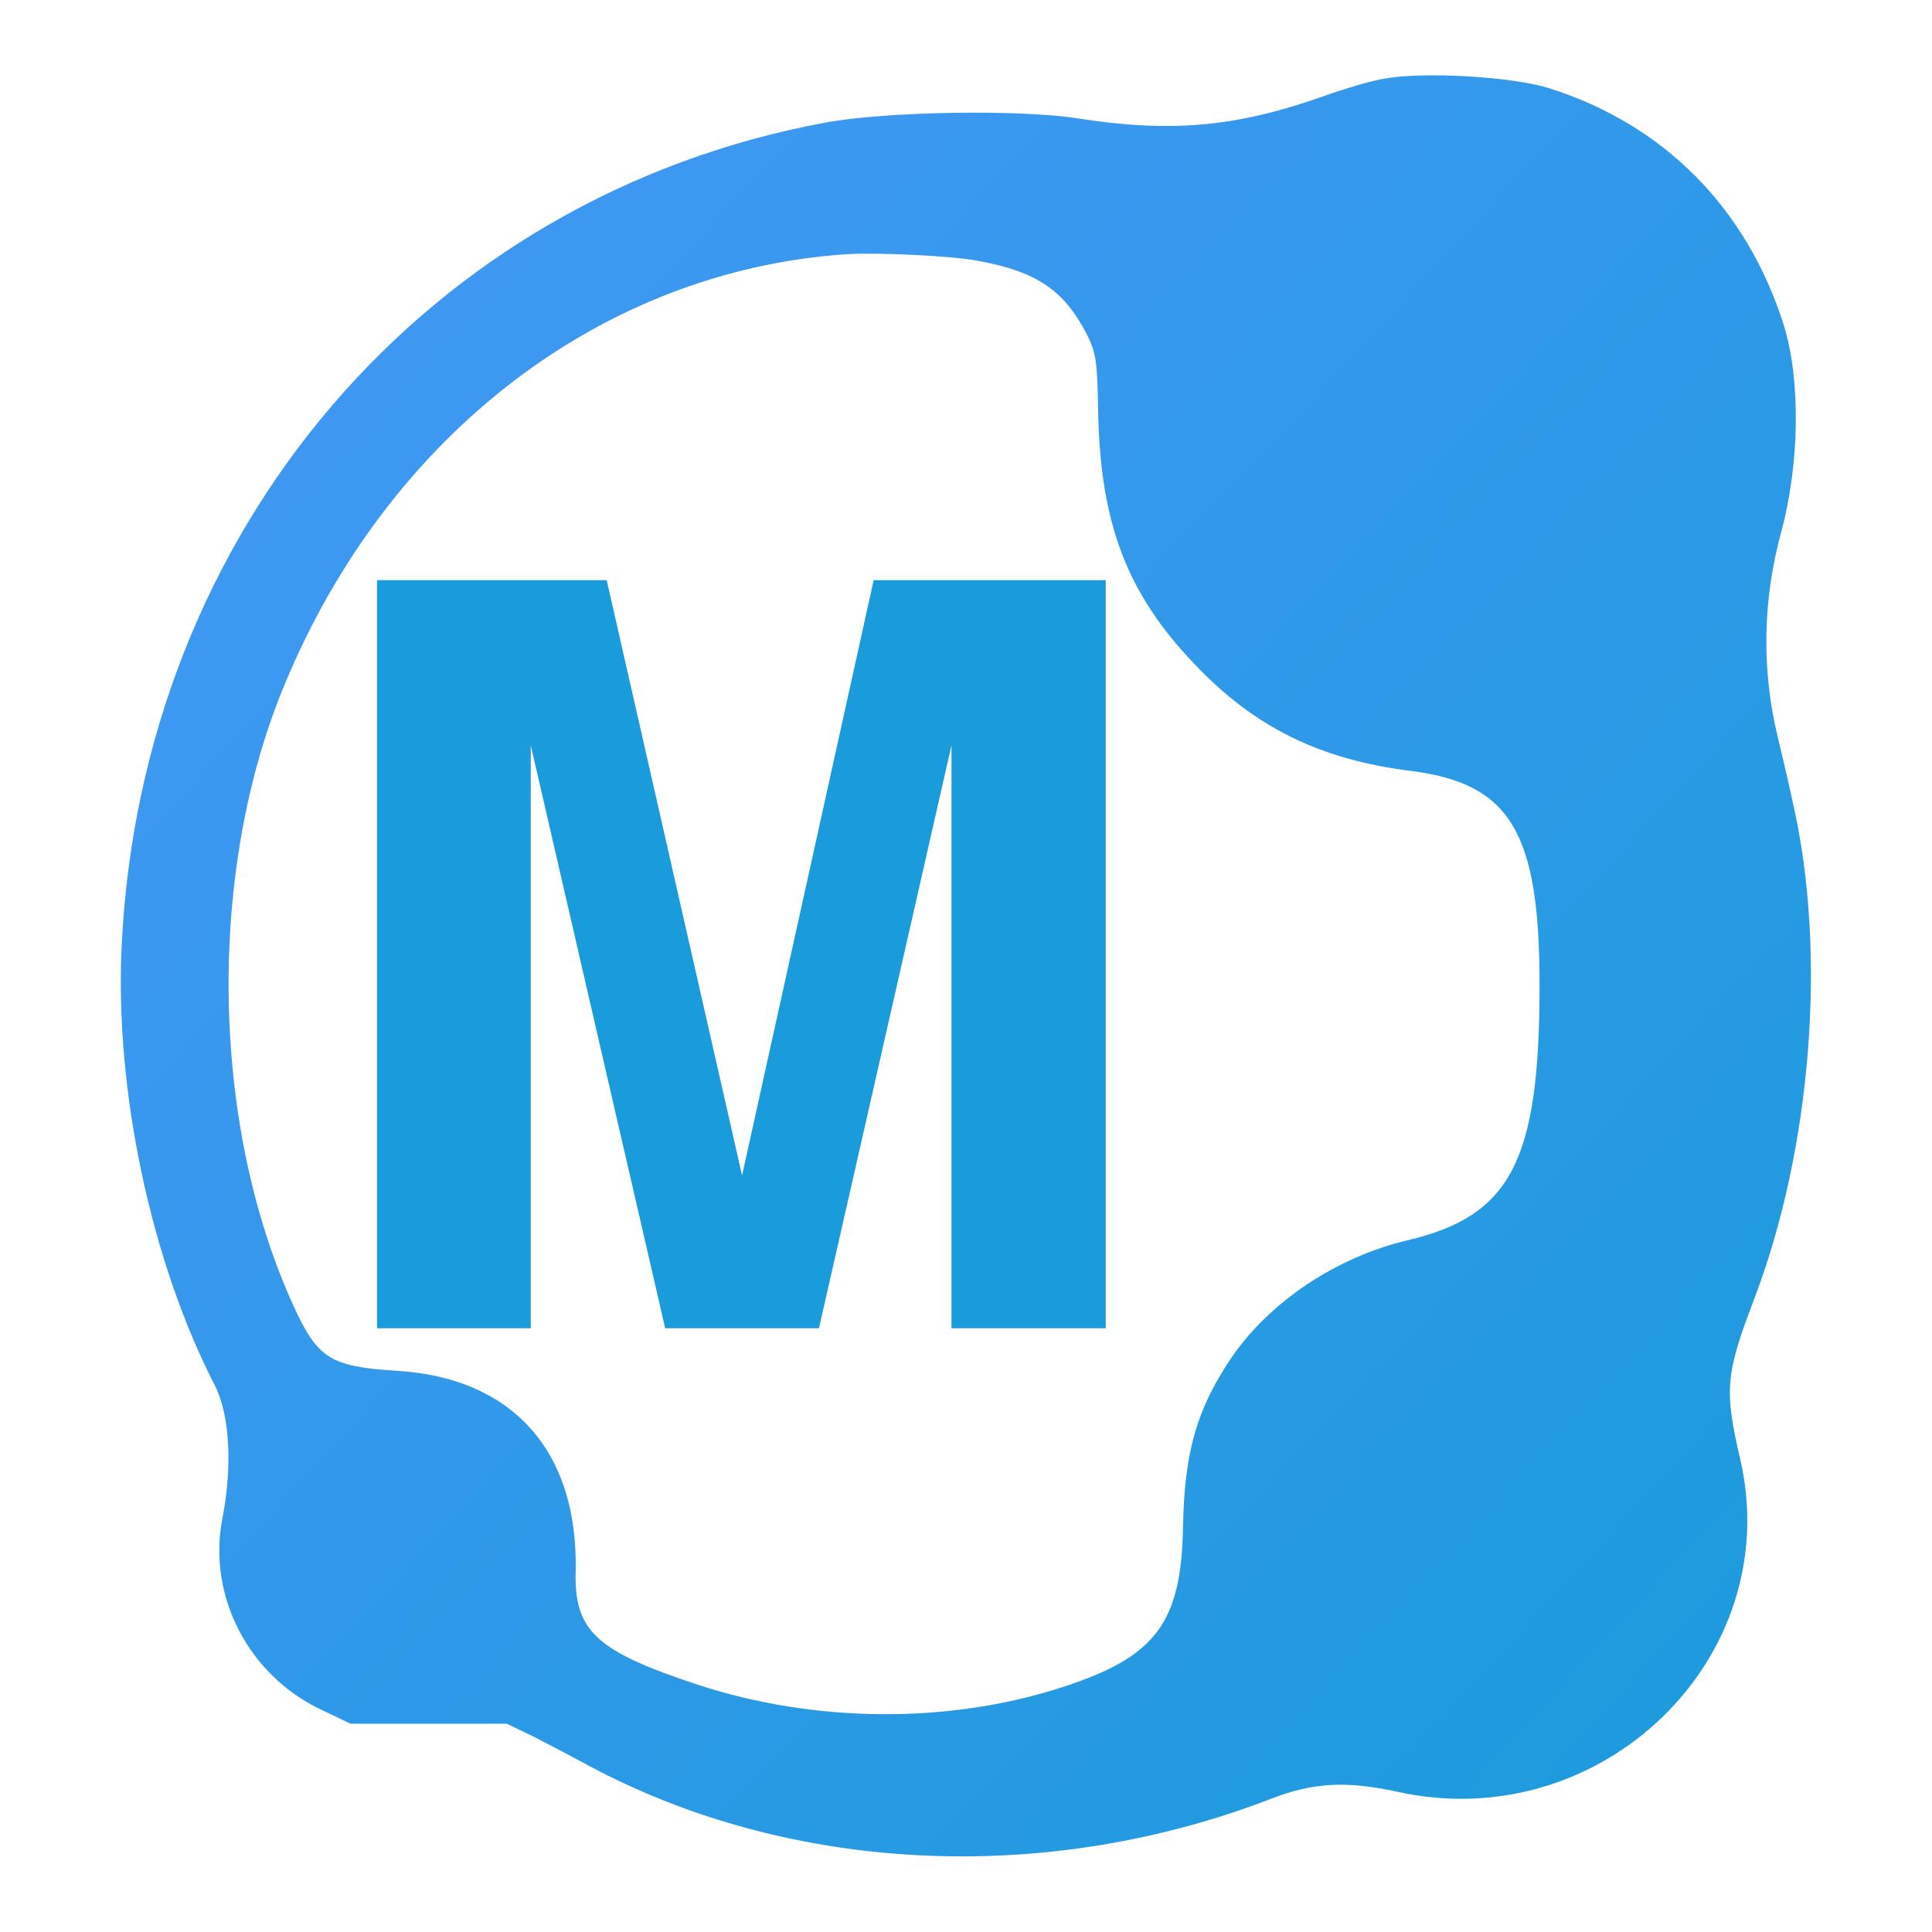
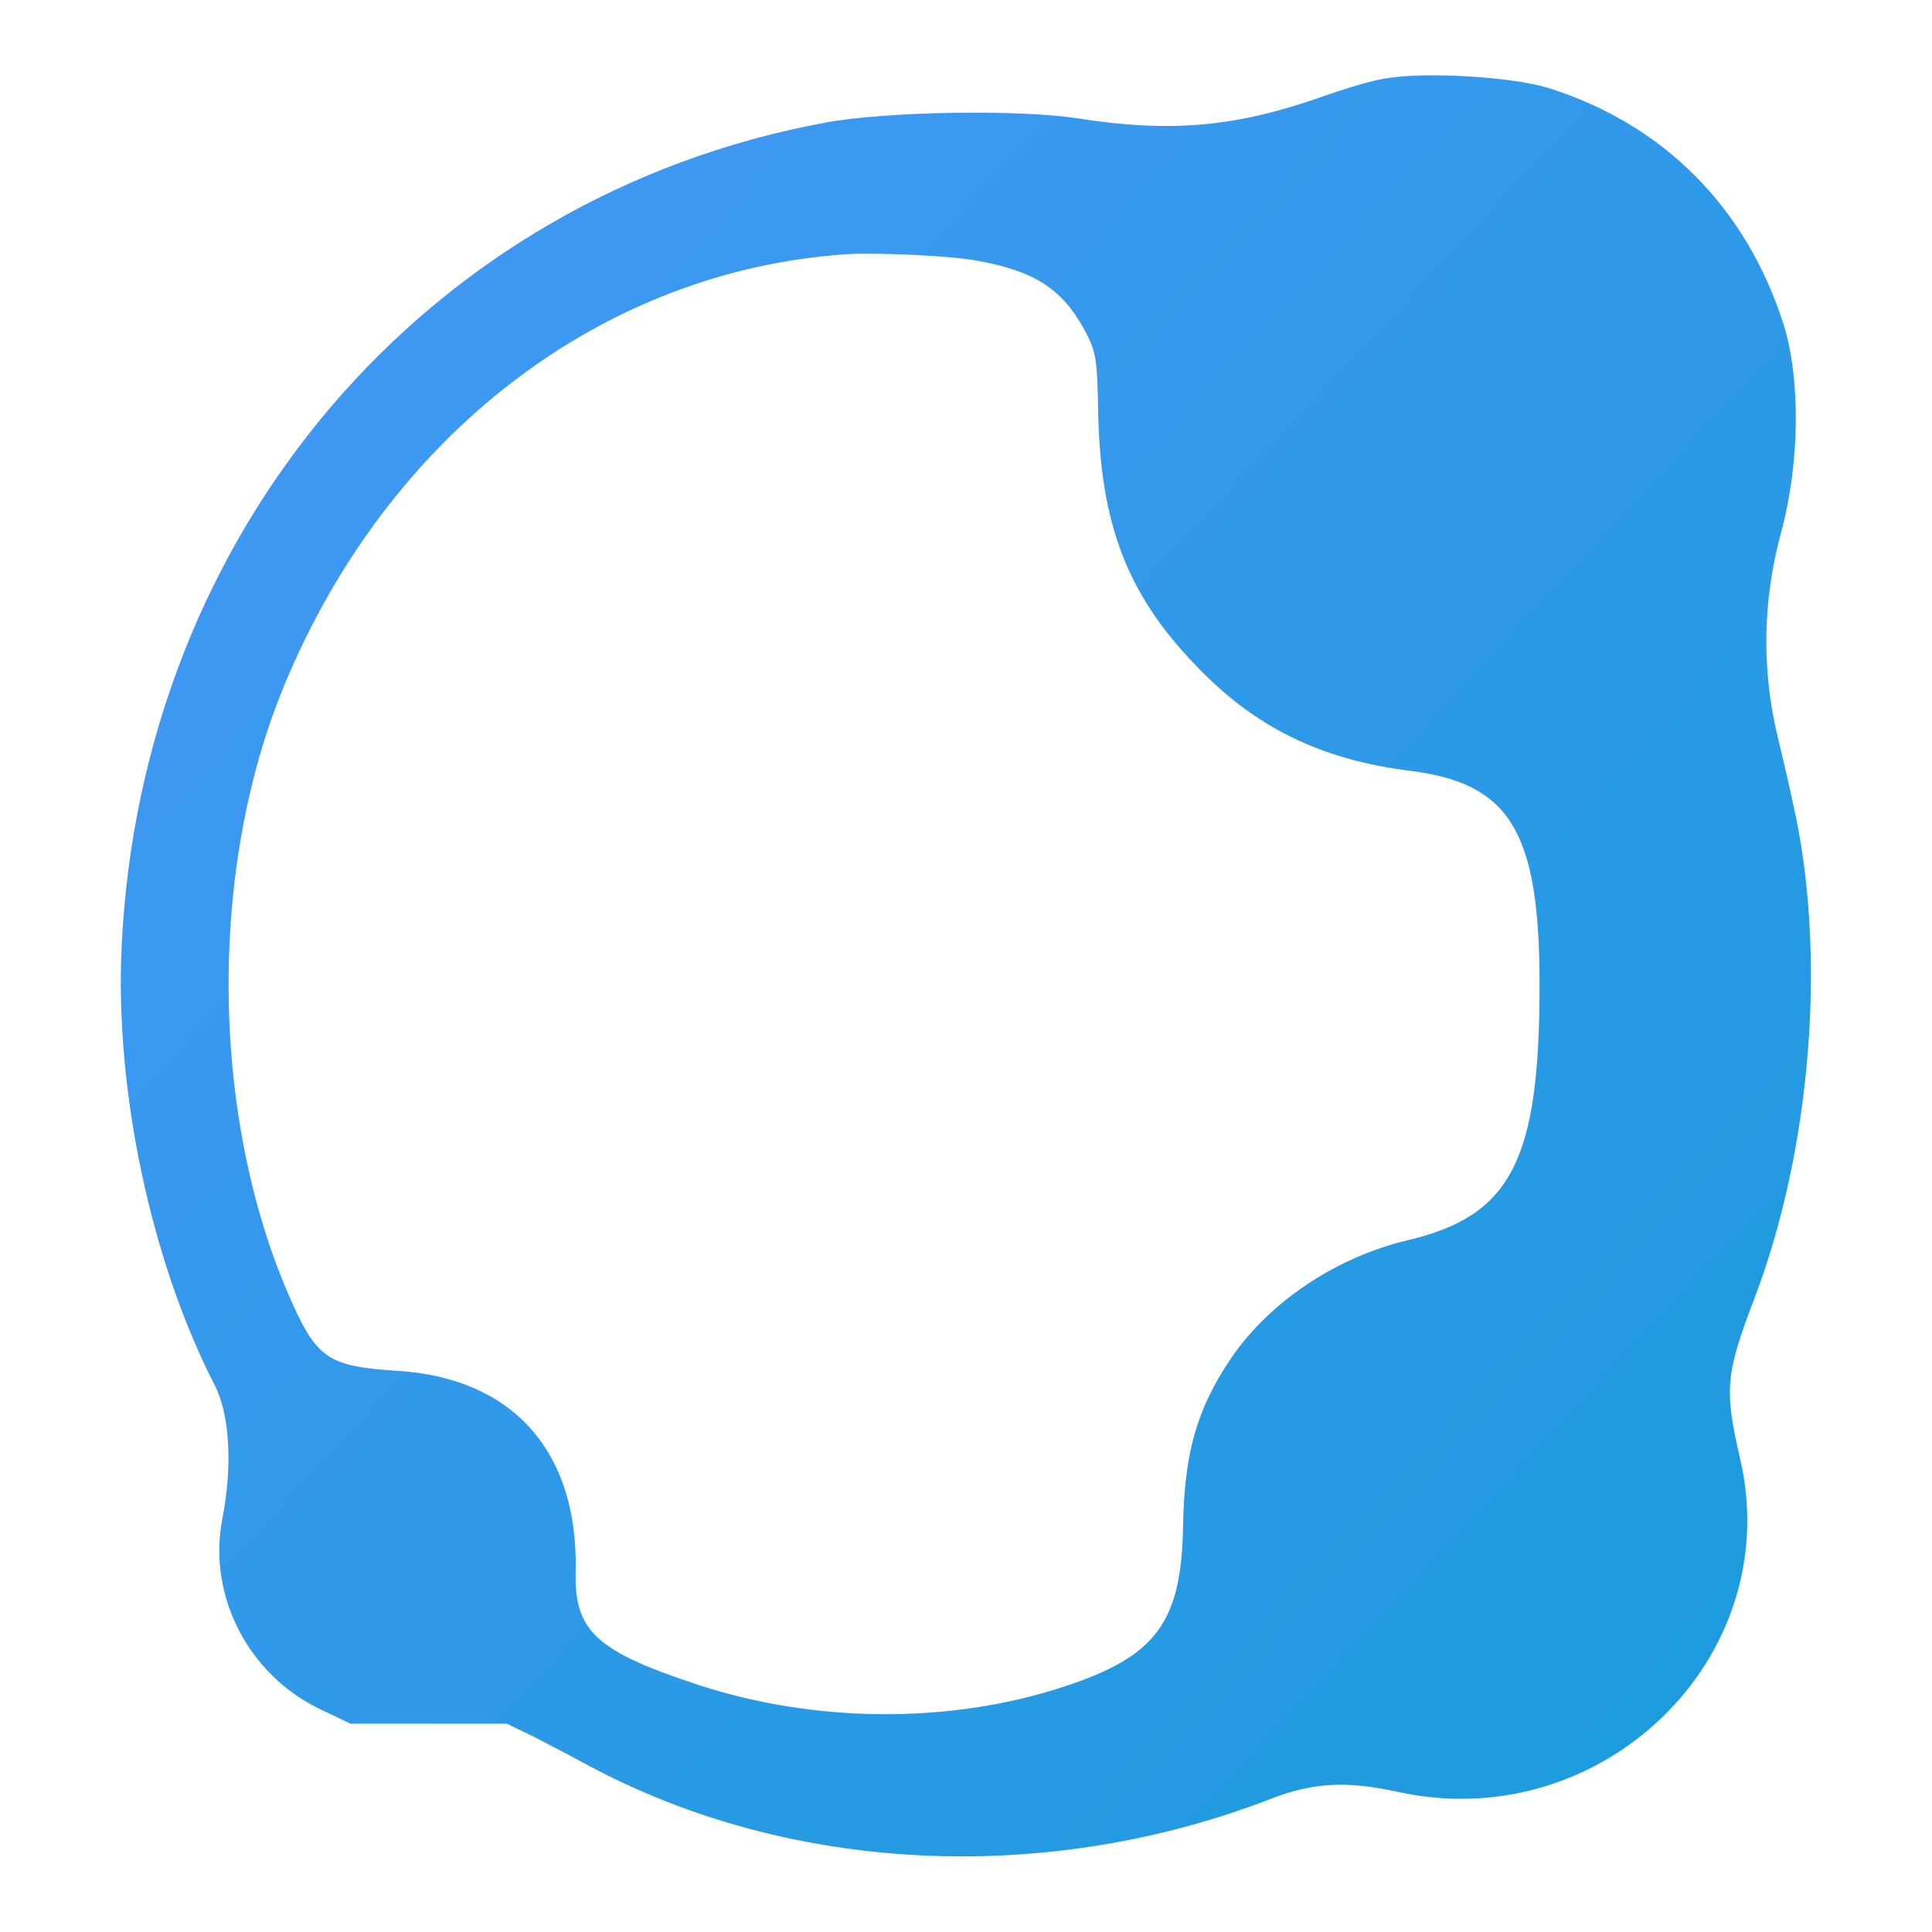
<svg xmlns="http://www.w3.org/2000/svg" viewBox="0 0 64 64" role="img" aria-label="Meridian Air">
  <defs>
    <linearGradient id="g" x1="0" y1="0" x2="1" y2="1">
      <stop offset="0" stop-color="#4597F7" />
      <stop offset="1" stop-color="#1A9BDB" />
    </linearGradient>
  </defs>
  <rect width="64" height="64" fill="#FFFFFF" />
  <path fill-rule="evenodd" fill="url(#g)" d="M 45.89,2.60 C 45.51,2.65 44.56,2.93 43.78,3.21 C 40.90,4.22 38.76,4.40 35.69,3.92 C 33.75,3.62 29.35,3.69 27.35,4.06 C 14.16,6.49 4.68,17.57 4.03,31.35 C 3.80,36.14 5.01,41.80 7.12,45.90 C 7.61,46.87 7.71,48.56 7.36,50.34 C 6.88,52.88 8.24,55.50 10.63,56.63 L 11.61,57.10 L 14.20,57.10 L 16.79,57.10 L 17.70,57.54 C 18.20,57.80 19.01,58.22 19.52,58.50 C 26.19,62.06 34.61,62.47 42.07,59.60 C 43.50,59.04 44.60,58.99 46.27,59.35 C 53.03,60.86 59.16,54.94 57.65,48.35 C 57.11,46.04 57.16,45.52 58.11,43.03 C 60.01,38.05 60.53,31.55 59.39,26.59 C 59.31,26.20 59.09,25.24 58.89,24.42 C 58.35,22.17 58.39,19.89 59.00,17.64 C 59.62,15.36 59.65,12.57 59.09,10.77 C 57.86,6.88 55.11,4.12 51.31,2.92 C 50.10,2.54 47.19,2.37 45.89,2.60 M 32.39,8.64 C 34.33,8.99 35.24,9.61 35.99,11.05 C 36.31,11.68 36.35,11.93 36.38,13.71 C 36.46,17.36 37.34,19.67 39.57,22.00 C 41.55,24.09 43.74,25.17 46.76,25.54 C 50.03,25.96 51.00,27.57 51.00,32.62 C 51.00,38.46 50.06,40.28 46.61,41.09 C 44.26,41.65 42.04,43.13 40.77,45.01 C 39.64,46.69 39.23,48.13 39.19,50.59 C 39.13,53.77 38.28,54.89 35.19,55.89 C 31.44,57.11 27.02,57.08 23.15,55.82 C 19.74,54.70 19.01,54.03 19.07,52.03 C 19.15,48.07 16.98,45.64 13.15,45.41 C 10.94,45.27 10.52,45.01 9.71,43.23 C 6.97,37.21 6.85,28.85 9.43,22.67 C 12.87,14.38 19.96,8.96 28.05,8.42 C 29.03,8.36 31.54,8.47 32.39,8.64" />
-   <text x="24.4" y="44" text-anchor="middle" font-family="Helvetica, Arial, sans-serif" font-size="34" font-weight="700" fill="#1A9BDB">M</text>
</svg>
